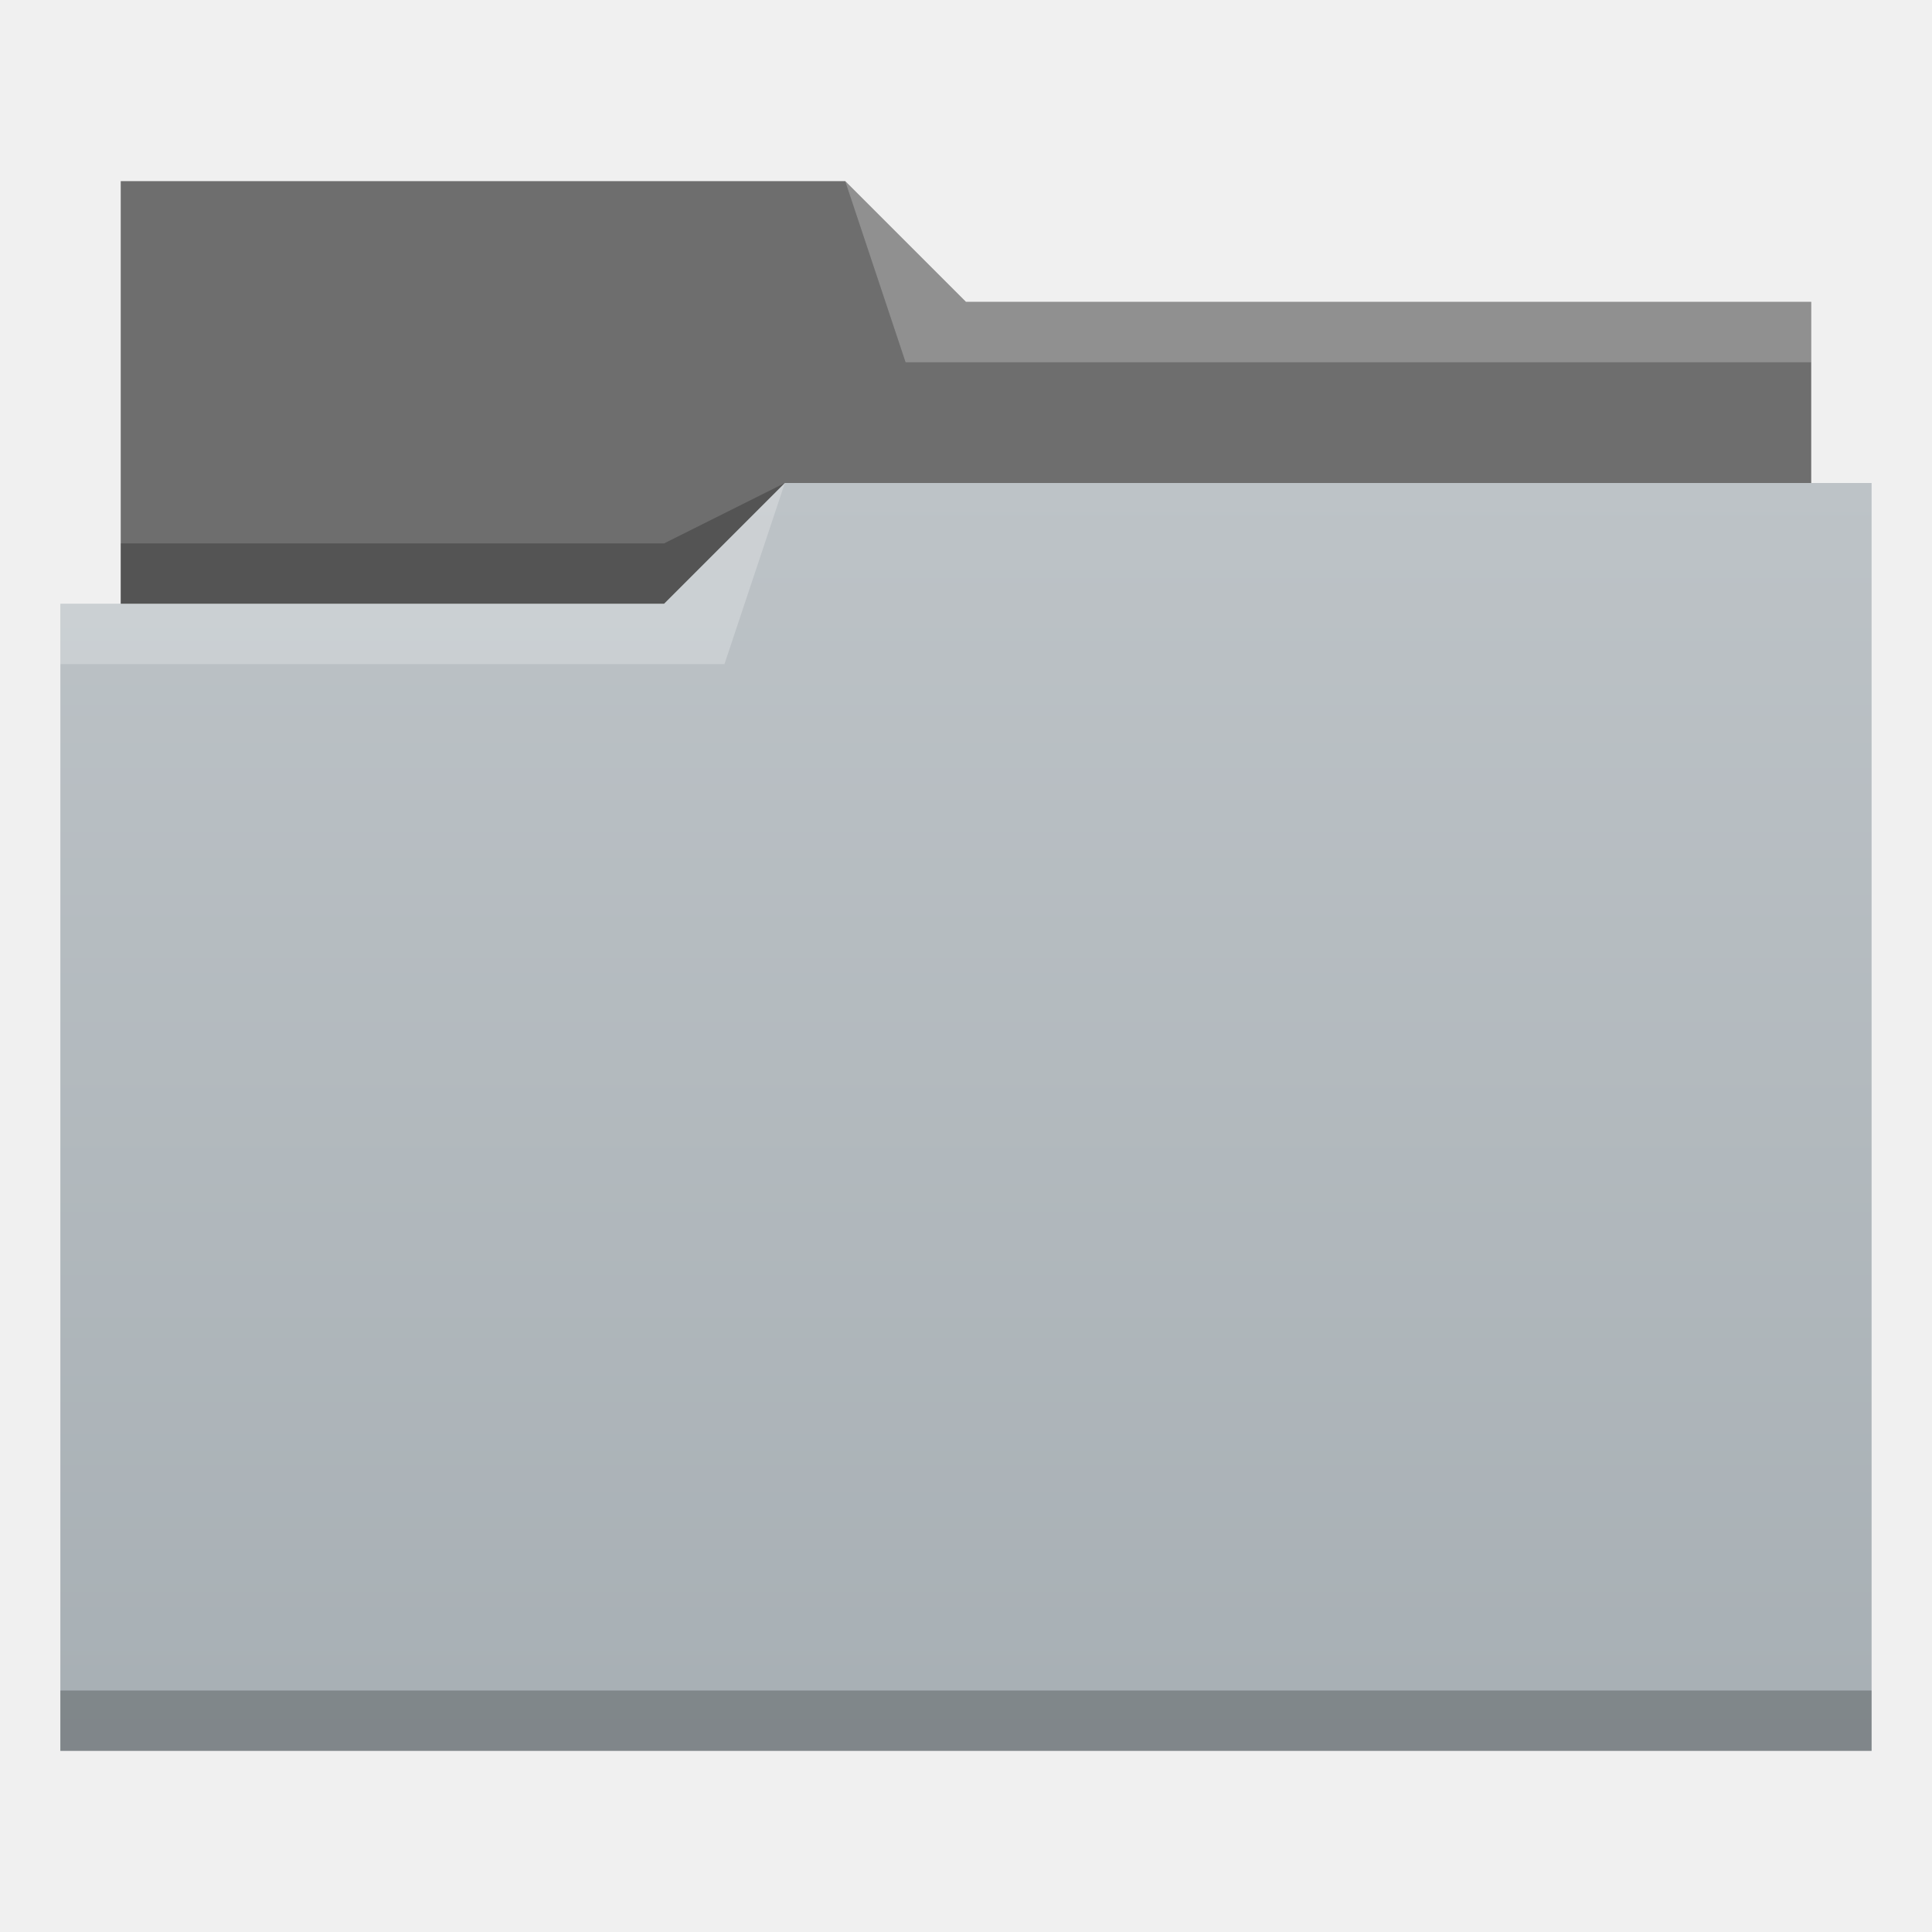
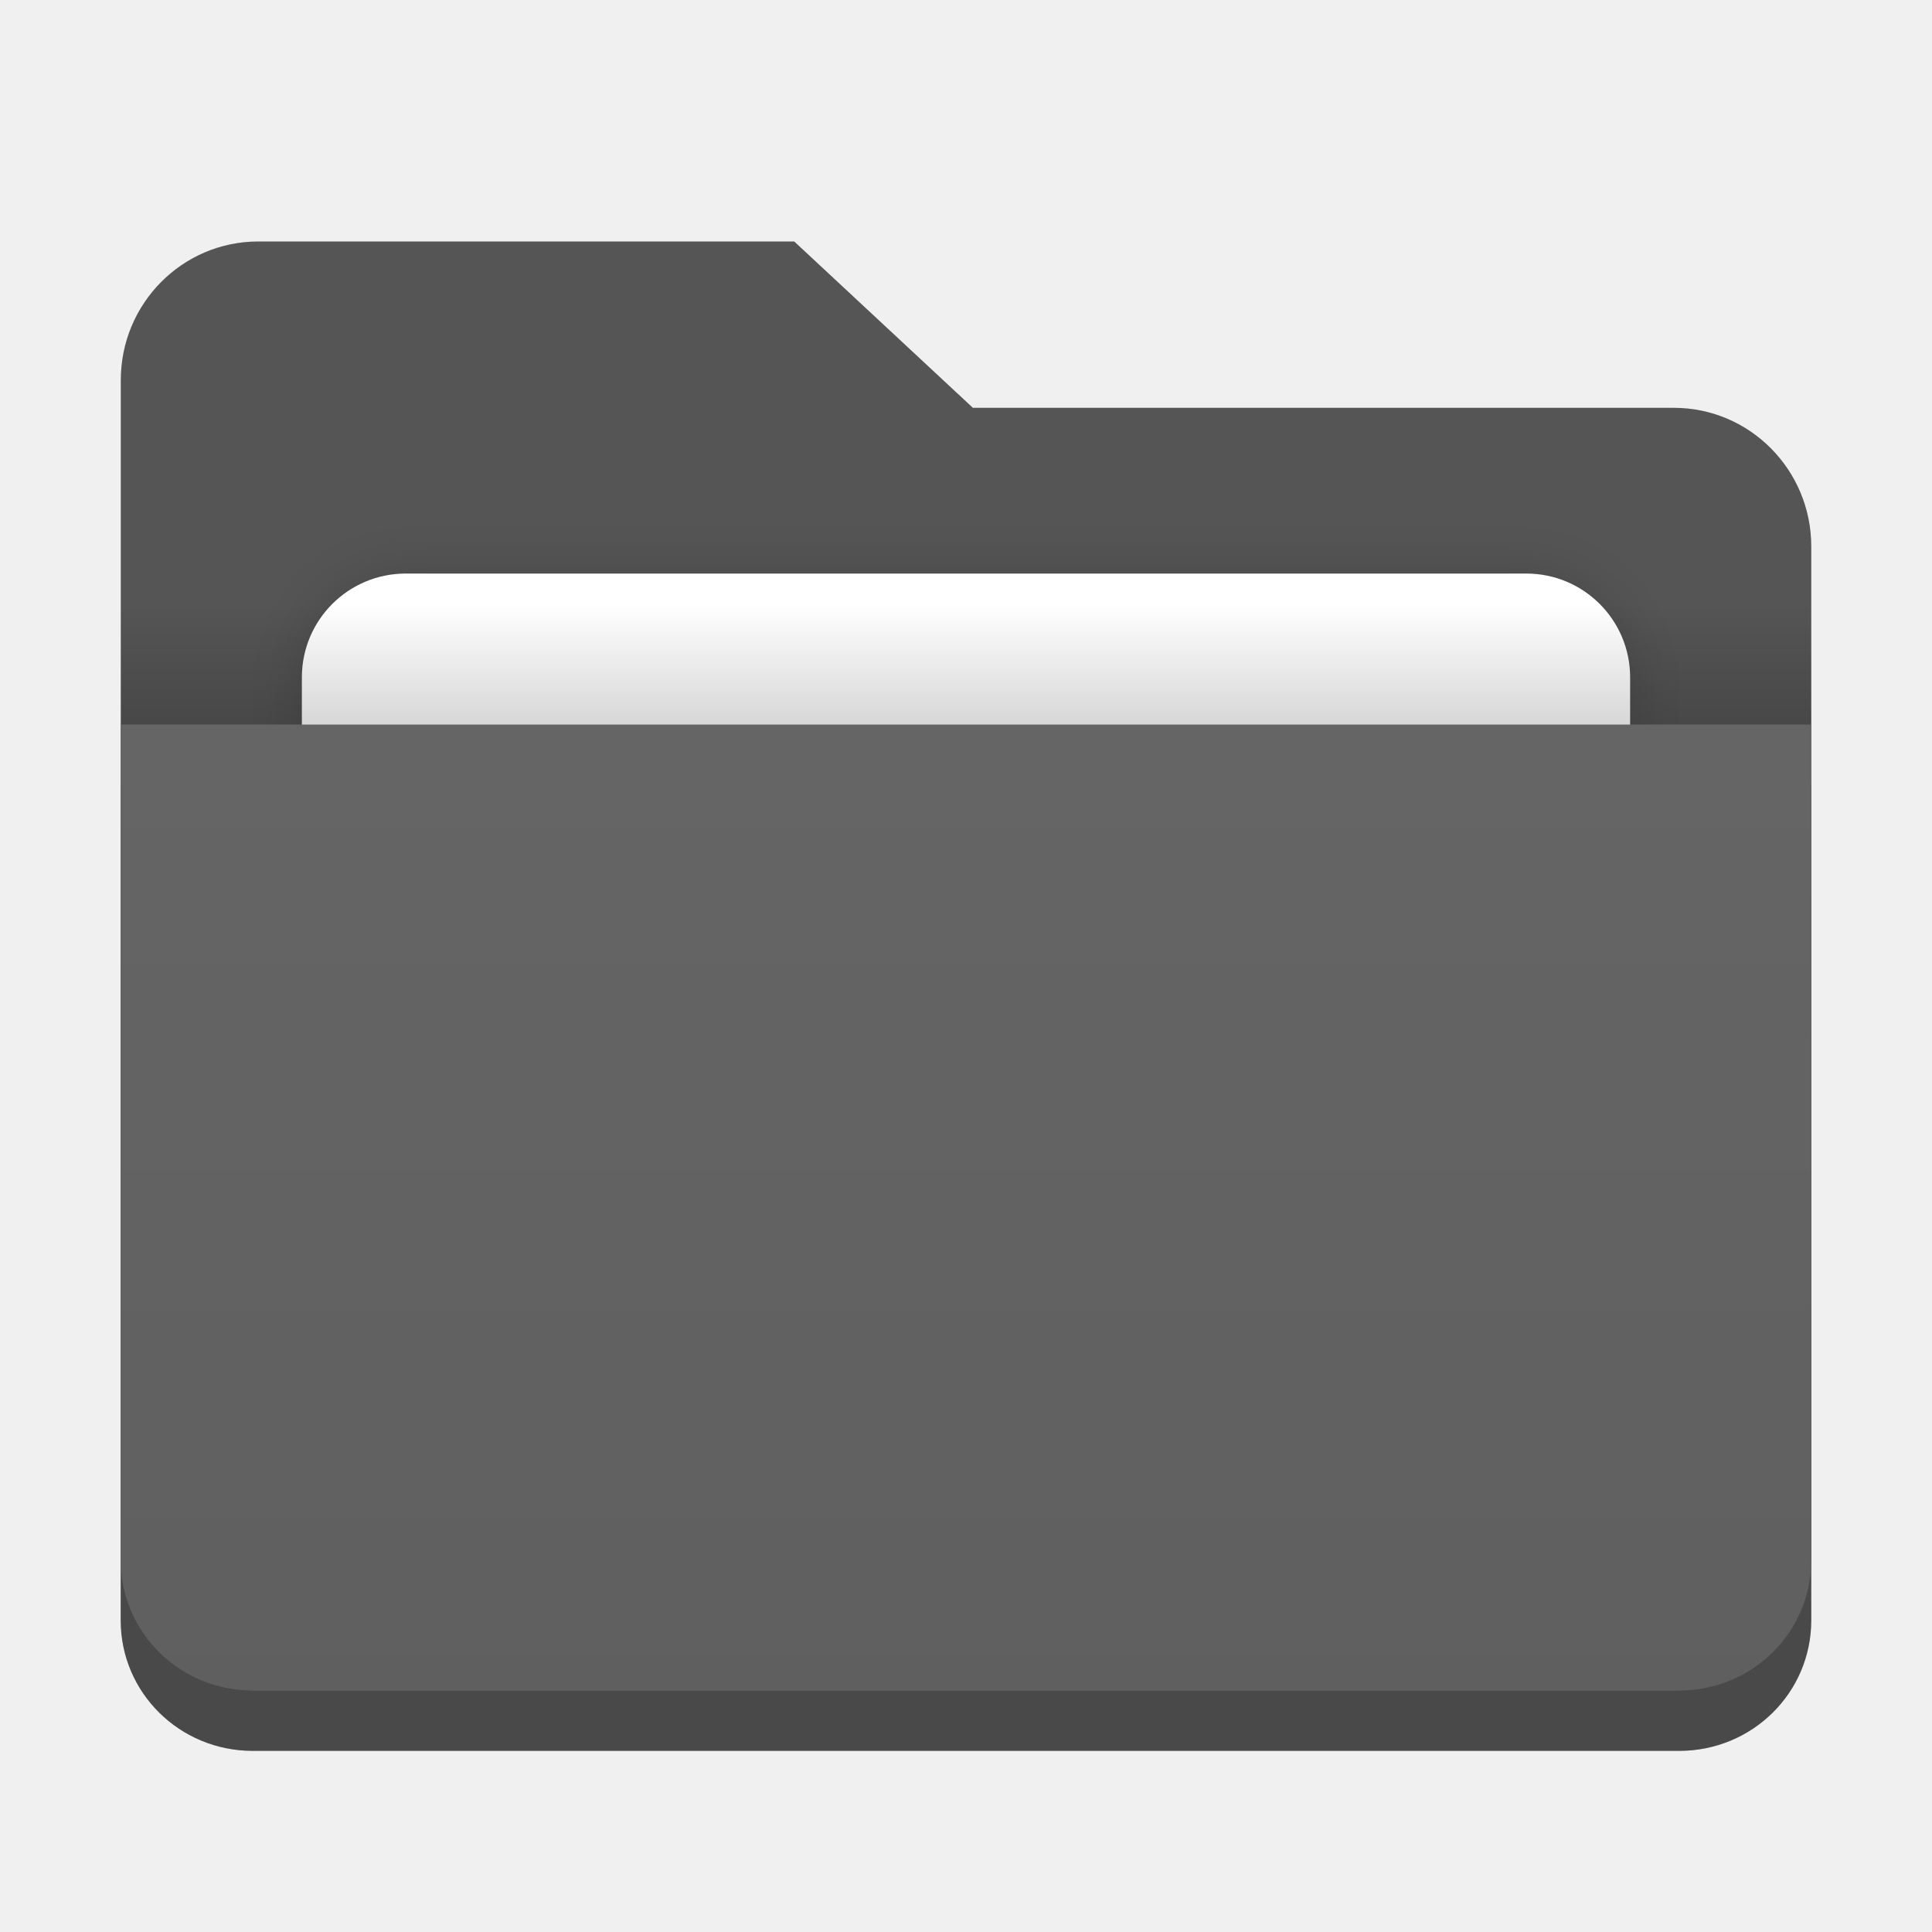
- <svg xmlns="http://www.w3.org/2000/svg" xmlns:xlink="http://www.w3.org/1999/xlink" width="32" version="1.1" height="32" viewBox="0 0 32 32">
-   <defs id="defs5455">
-     <linearGradient id="linearGradient4342" xlink:href="#linearGradient4172-2" y1="29" y2="8" gradientUnits="userSpaceOnUse" x2="0" gradientTransform="matrix(1 0 0 1 384.5714 515.798)" />
-     <linearGradient id="linearGradient4172-2">
-       <stop style="stop-color:#a7afb4" id="stop4174-6-4" />
-       <stop offset="1" style="stop-color:#bdc3c7" id="stop4176-2" />
+ <svg xmlns="http://www.w3.org/2000/svg" width="32" height="32" version="1.1" viewBox="0 0 32 32">
+   <defs>
+     <style id="current-color-scheme" type="text/css">.backgroundcol {
+         color:#656565;
+       }</style>
+     <linearGradient id="linearGradient1893" x2="0" y1="43" y2="35.797" gradientTransform="matrix(.21875 0 0 .27765 2 .061182)" gradientUnits="userSpaceOnUse">
+       <stop stop-opacity=".157" offset="0" />
+       <stop stop-opacity="0" offset="1" />
    </linearGradient>
+     <linearGradient id="linearGradient887" x1="12" x2="12" y1="39.413" y2="17.414" gradientTransform="matrix(.7 0 0 .72727 -6.4 -.66473)" gradientUnits="userSpaceOnUse">
+       <stop stop-opacity=".055" offset="0" />
+       <stop stop-color="#000008" stop-opacity="0" offset="1" />
+     </linearGradient>
+     <filter id="filter883" x="-.052" y="-.071" width="1.104" height="1.143" color-interpolation-filters="sRGB">
+       <feGaussianBlur stdDeviation="0.475" />
+     </filter>
  </defs>
-   <g id="layer1" transform="matrix(1 0 0 1 -384.5714 -515.798)">
-     <path style="fill:#6e6e6e;fill-rule:evenodd" id="path4308" d="m 386.571,518.798 0,7 0,1 28,0 0,-6 -14,0 -2,-2 z" />
-     <path style="fill-opacity:0.235;fill-rule:evenodd" id="path4306" d="m 397.571,523.798 -2,1 -9,0 0,1 7,0 3,0 z" />
-     <path style="fill:url(#linearGradient4342)" id="rect4294" d="m 397.571,523.798 -2,2 -9,0 -1,0 0,19 11,0 1,0 18,0 0,-21 -18,0 z" />
-     <path style="fill:#ffffff;fill-opacity:0.235;fill-rule:evenodd" id="path4304" d="m 397.571,523.798 -2,2 -10,0 0,1 11,0 z" />
-     <path style="fill:#ffffff;fill-opacity:0.235;fill-rule:evenodd" id="path4310" d="m 398.571,518.798 1,3 15,0 0,-1 -14,0 z" />
-     <rect width="30" x="385.571" y="543.798" height="1" style="fill-opacity:0.235" id="rect4292" />
-   </g>
+   <path class="backgroundcol" d="m2 13h28v13.838c0 1.198-0.976 2.162-2.188 2.162h-23.625c-1.212 0-2.188-0.964-2.188-2.162z" fill="currentColor" />
+   <path d="m2 13h28v13.838c0 1.198-0.976 2.162-2.188 2.162h-23.625c-1.212 0-2.188-0.964-2.188-2.162z" fill-opacity=".275" stroke-width=".203" />
+   <path id="Combined-Shape" class="backgroundcol" d="m16.114 6.755h11.61c1.257 0 2.276 1.028 2.276 2.296v16.654c0 1.268-1.019 2.296-2.276 2.296h-23.447c-1.257 0-2.276-1.028-2.276-2.296v-19.409c0-1.268 1.019-2.296 2.276-2.296h8.878z" fill="currentColor" />
+   <path d="m16.114 6.755h11.61c1.257 0 2.276 1.028 2.276 2.296v16.654c0 1.268-1.019 2.296-2.276 2.296h-23.447c-1.257 0-2.276-1.028-2.276-2.296v-19.409c0-1.268 1.019-2.296 2.276-2.296h8.878z" fill-opacity=".157" stroke-width=".229" />
+   <rect x="5" y="9.5" width="22" height="16" rx="1.719" fill-opacity=".157" filter="url(#filter883)" stroke-width=".18" />
+   <rect x="5" y="9.5" width="22" height="16" rx="1.719" fill="#fff" />
+   <path id="Rectangle" class="backgroundcol" d="m2 12h28v13.838c0 1.198-0.976 2.162-2.188 2.162h-23.625c-1.212 0-2.188-0.964-2.188-2.162 0-13.838 0 0-1e-7 -13.838z" fill="currentColor" />
+   <path d="m2 12h28v13.838c0 1.198-0.976 2.162-2.188 2.162h-23.625c-1.212 0-2.188-0.964-2.188-2.162z" fill="url(#linearGradient887)" stroke-width=".203" />
+   <rect x="2" y="10" width="28" height="2" fill="url(#linearGradient1893)" />
</svg>
